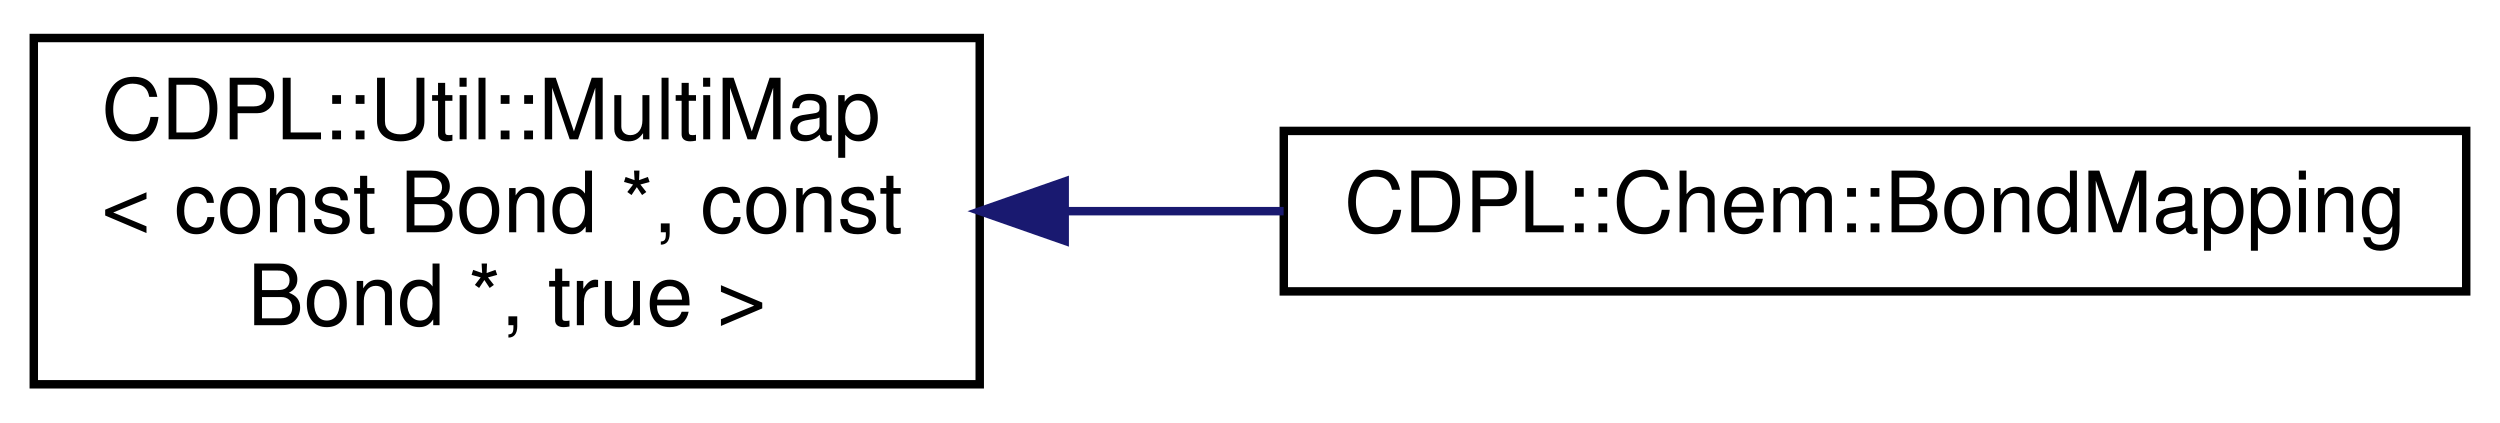
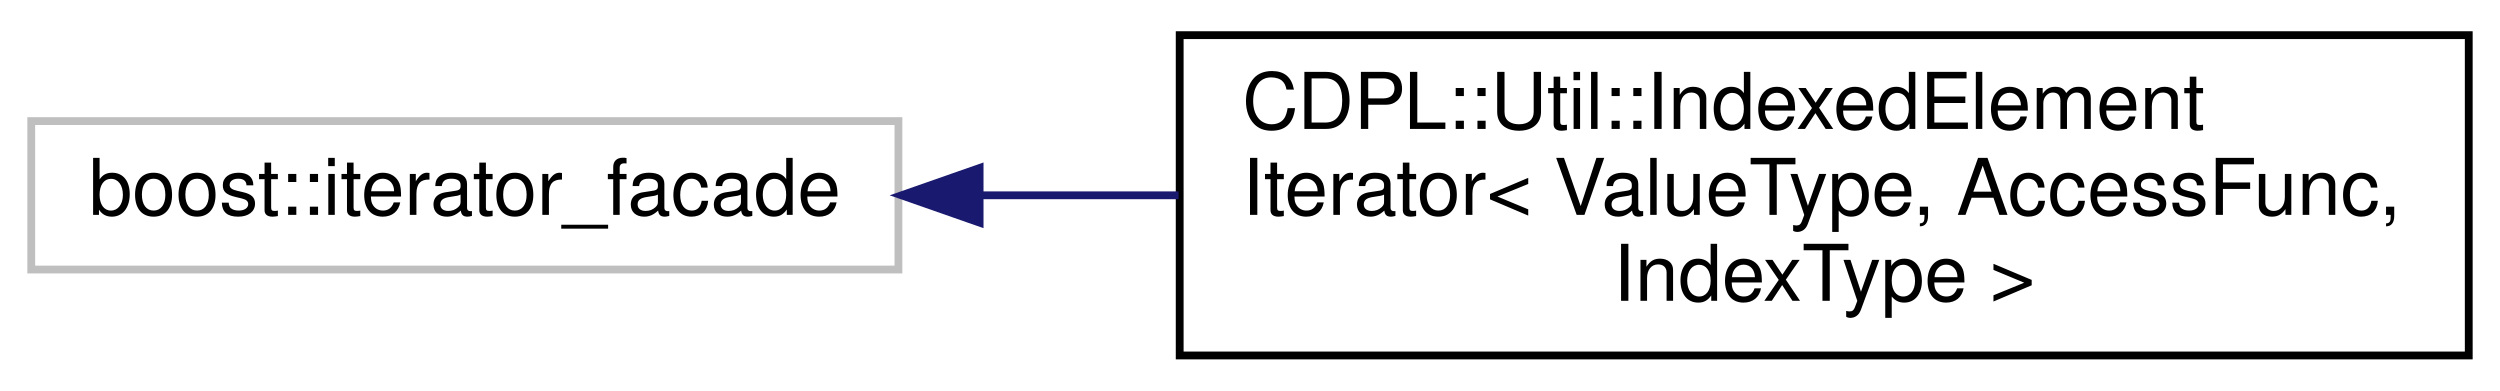
- <svg xmlns="http://www.w3.org/2000/svg" xmlns:xlink="http://www.w3.org/1999/xlink" width="296pt" height="50pt" viewBox="0.00 0.00 296.00 50.00">
+ <svg xmlns="http://www.w3.org/2000/svg" xmlns:xlink="http://www.w3.org/1999/xlink" width="320pt" height="50pt" viewBox="0.00 0.00 320.00 50.00">
  <g id="graph0" class="graph" transform="scale(1 1) rotate(0) translate(4 46)">
    <g id="node1" class="node">
      <g id="a_node1">
-         <a xlink:href="classCDPL_1_1Util_1_1MultiMap.html" target="_top" xlink:title=" ">
-           <polygon fill="none" stroke="black" points="0,-0.5 0,-41.5 112,-41.5 112,-0.5 0,-0.5" />
-           <text text-anchor="start" x="8" y="-29.5" font-family="Helvetica" font-size="10.00">CDPL::Util::MultiMap</text>
-           <text text-anchor="start" x="8" y="-18.5" font-family="Helvetica" font-size="10.00">&lt; const Bond *, const</text>
-           <text text-anchor="middle" x="56" y="-7.5" font-family="Helvetica" font-size="10.00"> Bond *, true &gt;</text>
+         <a xlink:title=" ">
+           <polygon fill="none" stroke="#bfbfbf" points="0,-11.5 0,-30.5 111,-30.5 111,-11.5 0,-11.5" />
+           <text text-anchor="middle" x="55.5" y="-18.5" font-family="Helvetica" font-size="10.00">boost::iterator_facade</text>
        </a>
      </g>
    </g>
    <g id="node2" class="node">
      <g id="a_node2">
-         <a xlink:href="classCDPL_1_1Chem_1_1BondMapping.html" target="_top" xlink:title="A data type for the storage and lookup of arbitrary bond to bond mappings.">
-           <polygon fill="none" stroke="black" points="148,-11.5 148,-30.5 288,-30.5 288,-11.5 148,-11.5" />
-           <text text-anchor="middle" x="218" y="-18.5" font-family="Helvetica" font-size="10.00">CDPL::Chem::BondMapping</text>
+         <a xlink:href="classCDPL_1_1Util_1_1IndexedElementIterator.html" target="_top" xlink:title="A STL compatible random access iterator for container elements accessible by index.">
+           <polygon fill="none" stroke="black" points="147,-0.5 147,-41.5 312,-41.5 312,-0.5 147,-0.5" />
+           <text text-anchor="start" x="155" y="-29.5" font-family="Helvetica" font-size="10.00">CDPL::Util::IndexedElement</text>
+           <text text-anchor="start" x="155" y="-18.5" font-family="Helvetica" font-size="10.00">Iterator&lt; ValueType, AccessFunc,</text>
+           <text text-anchor="middle" x="229.5" y="-7.5" font-family="Helvetica" font-size="10.00"> IndexType &gt;</text>
        </a>
      </g>
    </g>
    <g id="edge1" class="edge">
-       <path fill="none" stroke="midnightblue" d="M122.26,-21C130.74,-21 139.45,-21 147.98,-21" />
-       <polygon fill="midnightblue" stroke="midnightblue" points="122.06,-17.5 112.06,-21 122.06,-24.5 122.06,-17.5" />
+       <path fill="none" stroke="midnightblue" d="M121.66,-21C129.9,-21 138.4,-21 146.86,-21" />
+       <polygon fill="midnightblue" stroke="midnightblue" points="121.39,-17.5 111.39,-21 121.39,-24.5 121.39,-17.5" />
    </g>
  </g>
</svg>
